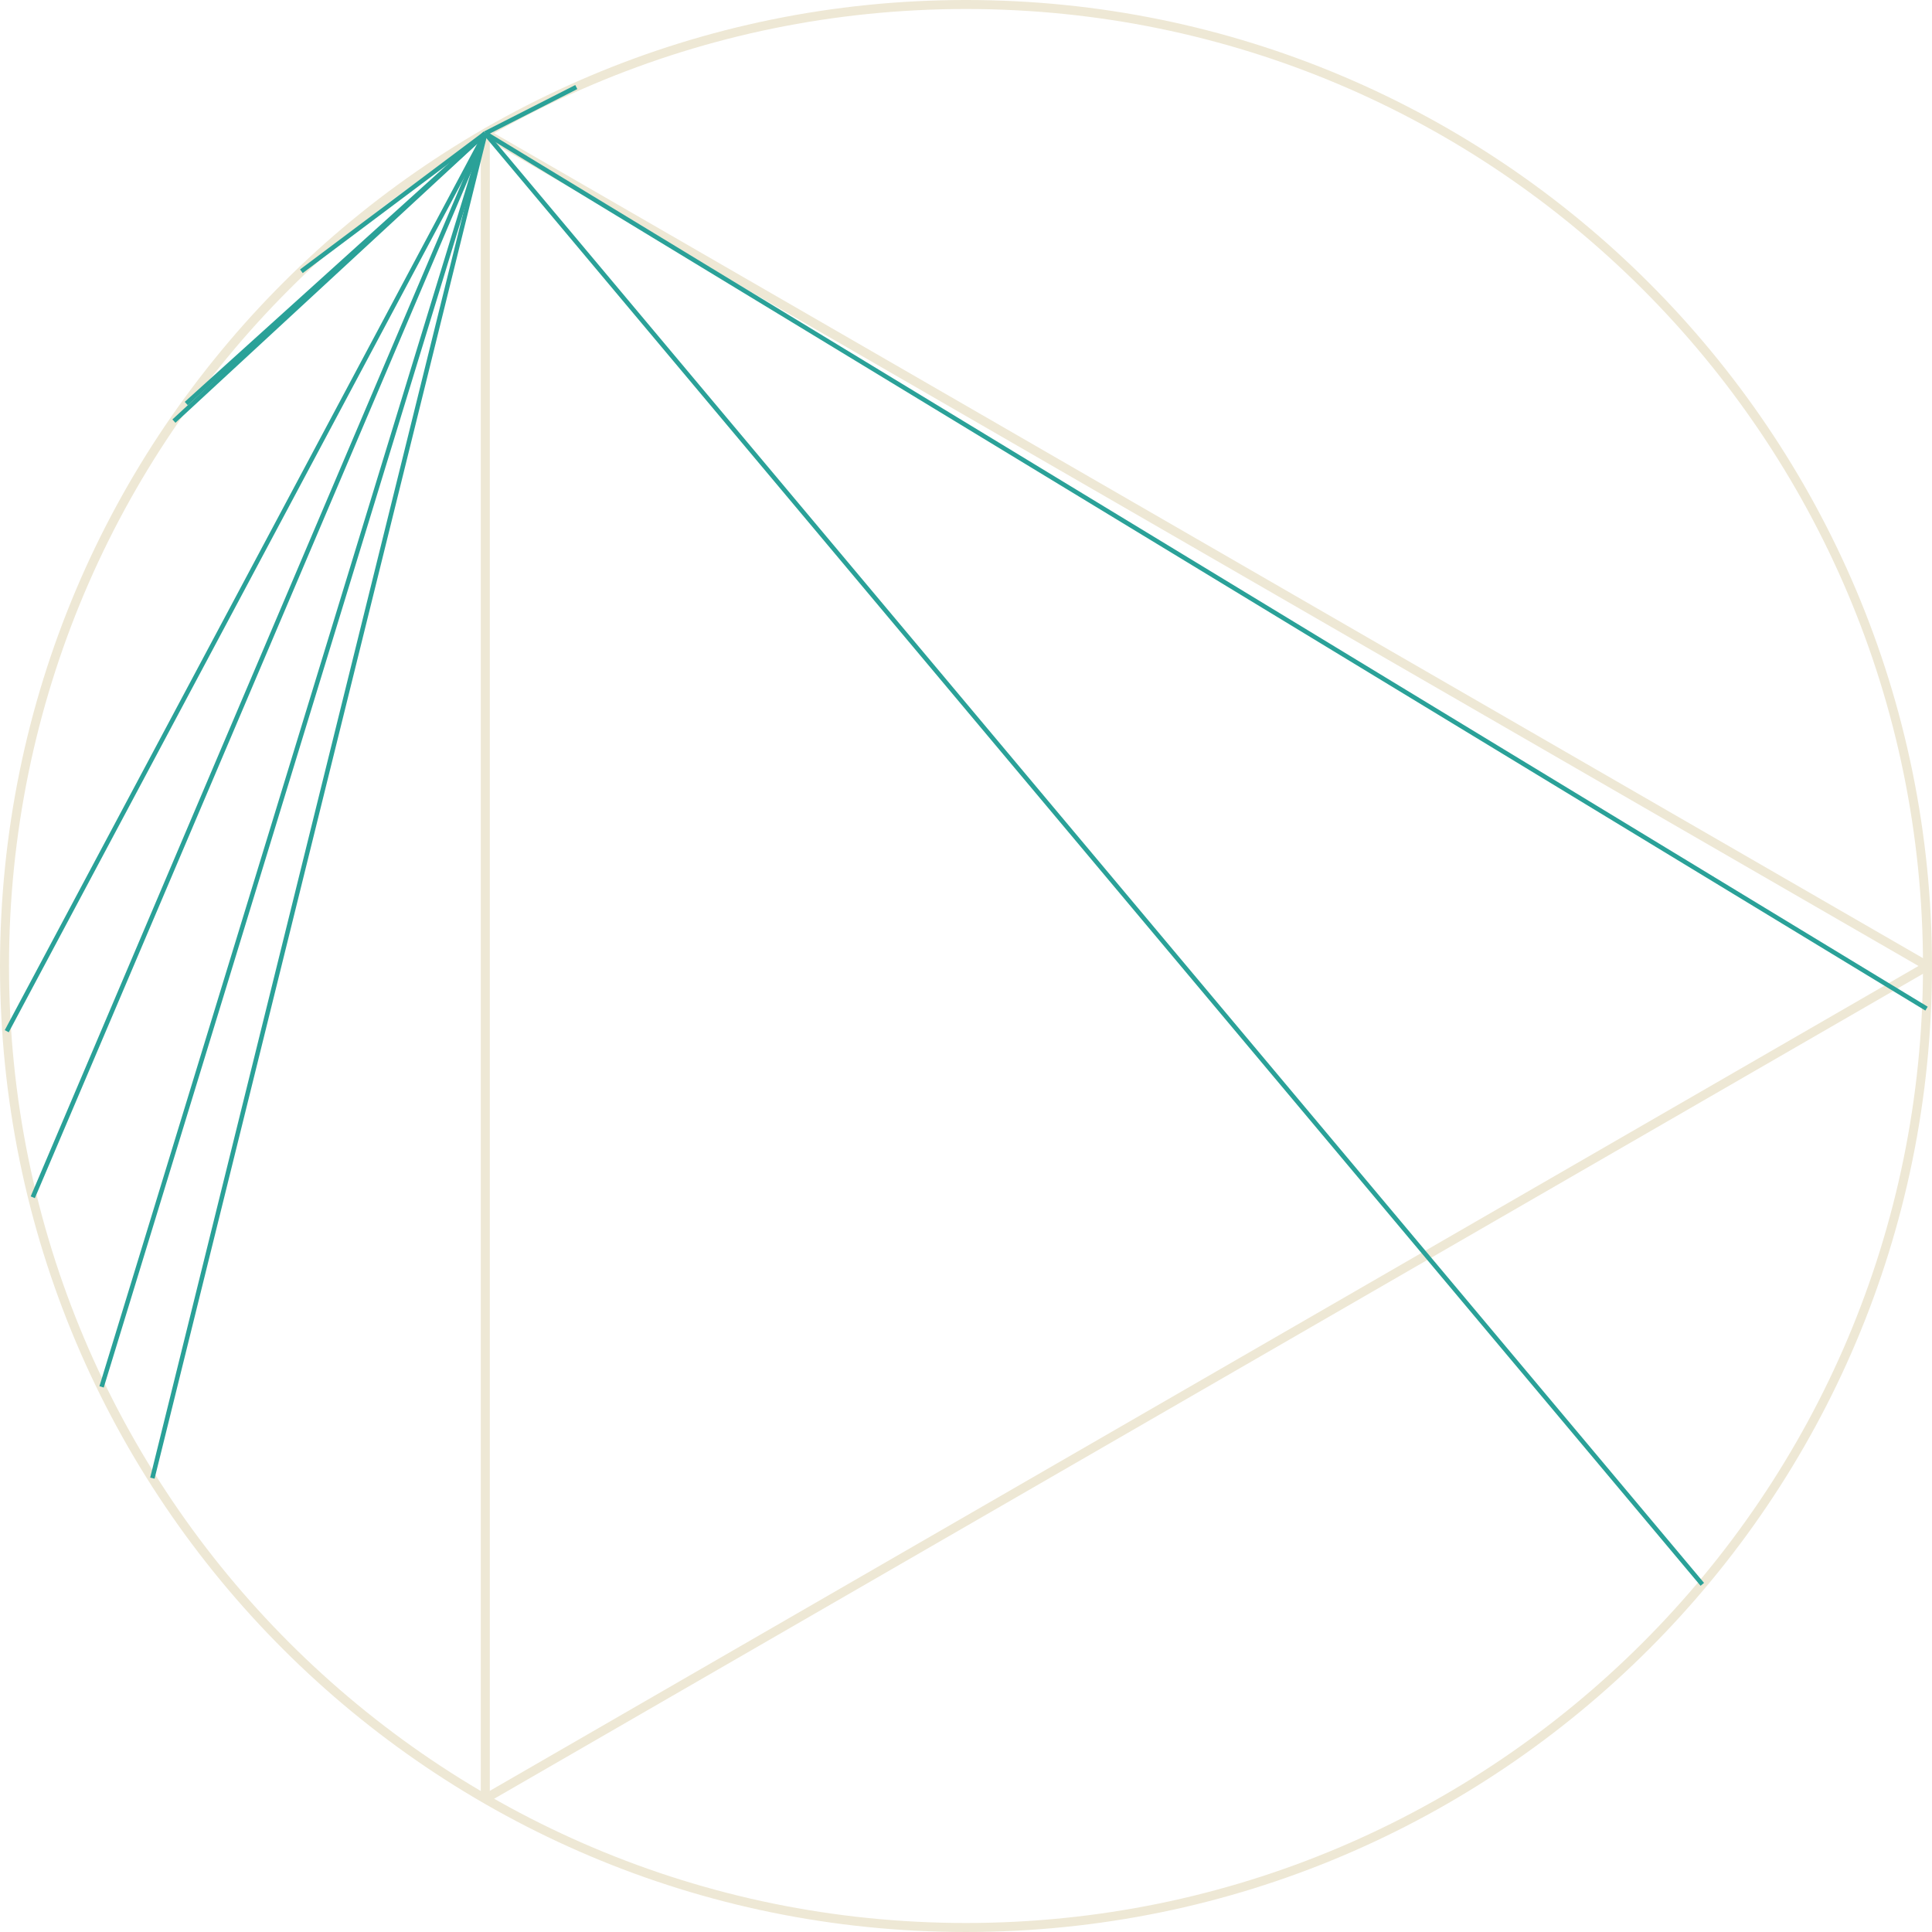
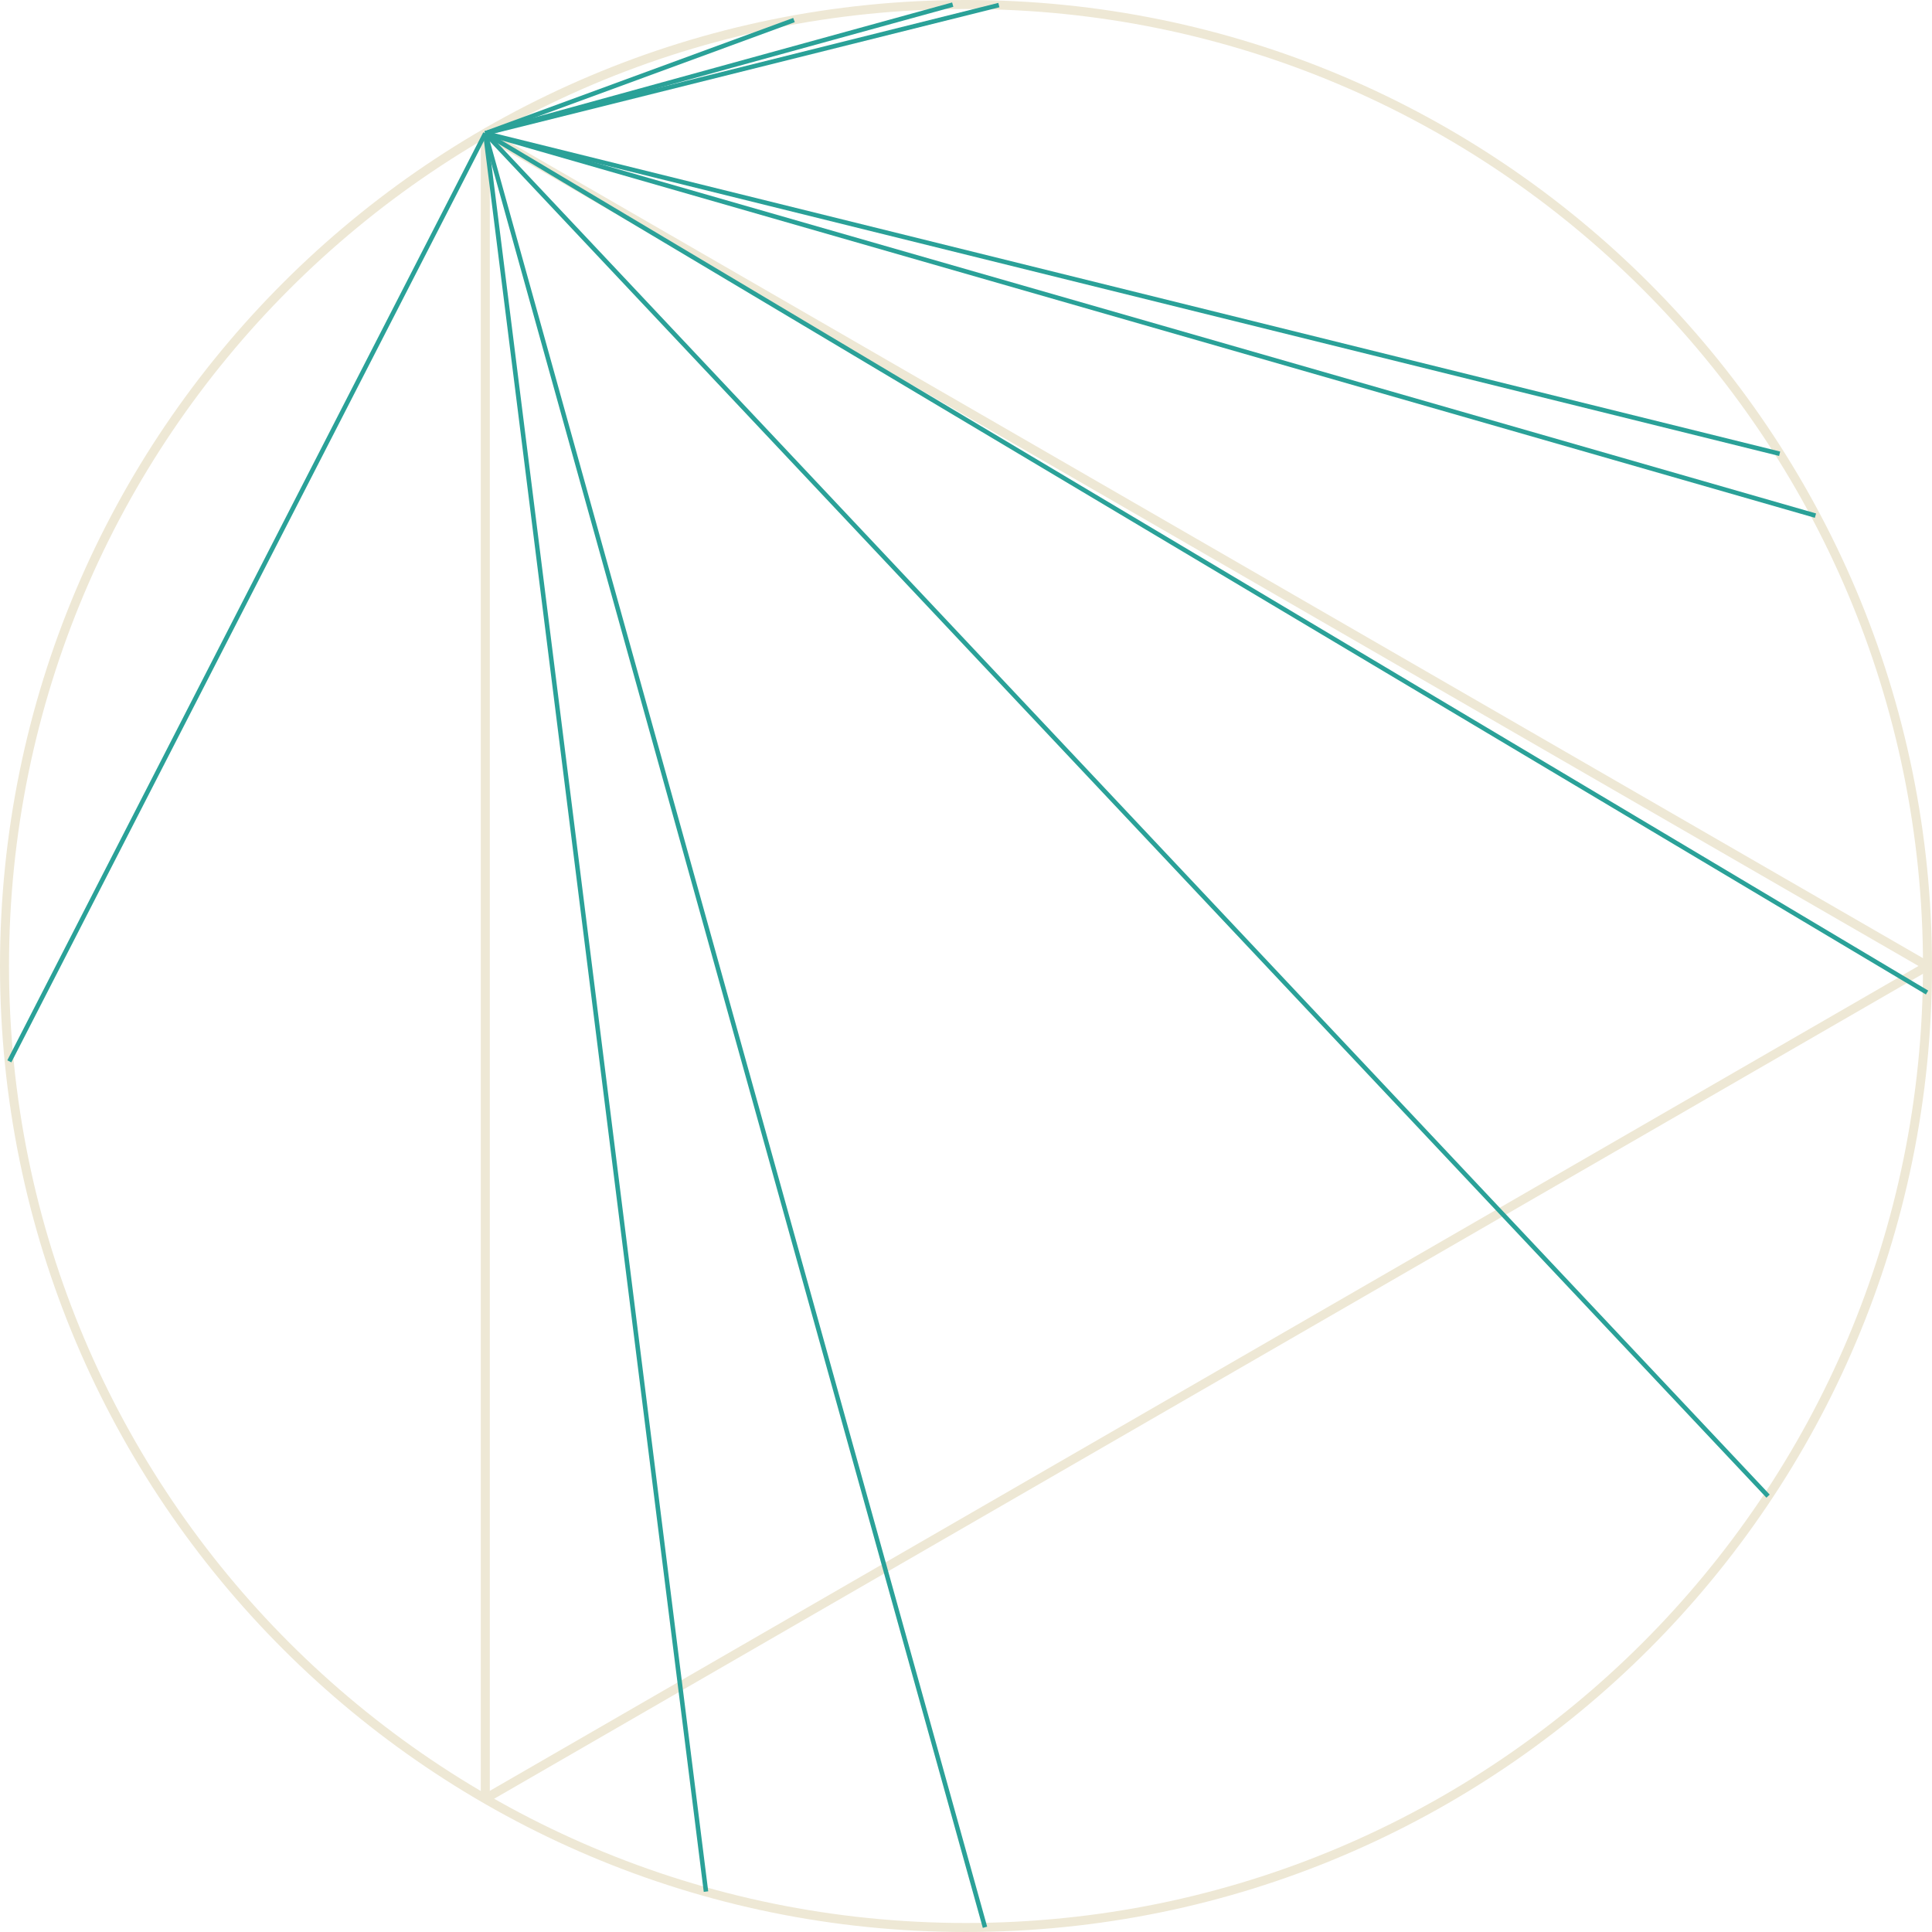
<svg xmlns="http://www.w3.org/2000/svg" version="1.1" width="170.879pt" height="170.879pt" viewBox="148.183 52.801 170.879 170.879">
  <g id="page1">
    <path d="M318.664 138.238C318.664 91.273 280.59 53.199 233.625 53.199C186.656 53.199 148.582 91.273 148.582 138.238C148.582 185.207 186.656 223.281 233.625 223.281C280.59 223.281 318.664 185.207 318.664 138.238Z" stroke="#eee8d5" fill="none" stroke-width=".797" />
    <path d="M318.664 138.238L191.106 64.594" stroke="#eee8d5" fill="none" stroke-width=".797" stroke-miterlimit="10" />
    <path d="M191.106 64.594V211.887" stroke="#eee8d5" fill="none" stroke-width=".797" stroke-miterlimit="10" />
    <path d="M191.106 211.887L318.664 138.238" stroke="#eee8d5" fill="none" stroke-width=".797" stroke-miterlimit="10" />
-     <path d="M191.106 64.594L318.578 142.012" stroke="#2aa198" fill="none" stroke-width=".399" stroke-miterlimit="10" />
-     <path d="M191.106 64.594L157.168 175.465" stroke="#2aa198" fill="none" stroke-width=".399" stroke-miterlimit="10" />
-     <path d="M191.106 64.594L298.746 192.93" stroke="#2aa198" fill="none" stroke-width=".399" stroke-miterlimit="10" />
-     <path d="M191.106 64.594L164.656 88.492" stroke="#2aa198" fill="none" stroke-width=".399" stroke-miterlimit="10" />
-     <path d="M191.106 64.594L199.156 60.5" stroke="#2aa198" fill="none" stroke-width=".399" stroke-miterlimit="10" />
-     <path d="M191.106 64.594L161.66 183.539" stroke="#2aa198" fill="none" stroke-width=".399" stroke-miterlimit="10" />
-     <path d="M191.106 64.594L148.781 144.008" stroke="#2aa198" fill="none" stroke-width=".399" stroke-miterlimit="10" />
-     <path d="M191.106 64.594L163.566 90.047" stroke="#2aa198" fill="none" stroke-width=".399" stroke-miterlimit="10" />
-     <path d="M191.106 64.594L174.84 76.793" stroke="#2aa198" fill="none" stroke-width=".399" stroke-miterlimit="10" />
-     <path d="M191.106 64.594L151.082 158.695" stroke="#2aa198" fill="none" stroke-width=".399" stroke-miterlimit="10" />
+     <path d="M191.106 64.594L308.754 98.406" stroke="#2aa198" fill="none" stroke-width=".399" stroke-miterlimit="10" />
+     <path d="M191.106 64.594L149.008 146.672" stroke="#2aa198" fill="none" stroke-width=".399" stroke-miterlimit="10" />
+     <path d="M191.106 64.594L304.562 185.129" stroke="#2aa198" fill="none" stroke-width=".399" stroke-miterlimit="10" />
+     <path d="M191.106 64.594L232.449 53.211" stroke="#2aa198" fill="none" stroke-width=".399" stroke-miterlimit="10" />
+     <path d="M191.106 64.594L305.586 92.934" stroke="#2aa198" fill="none" stroke-width=".399" stroke-miterlimit="10" />
+     <path d="M191.106 64.594L235.301 223.262" stroke="#2aa198" fill="none" stroke-width=".399" stroke-miterlimit="10" />
+     <path d="M191.106 64.594L218.41 54.574" stroke="#2aa198" fill="none" stroke-width=".399" stroke-miterlimit="10" />
+     <path d="M191.106 64.594L210.625 220.106" stroke="#2aa198" fill="none" stroke-width=".399" stroke-miterlimit="10" />
+     <path d="M191.106 64.594L318.625 140.586" stroke="#2aa198" fill="none" stroke-width=".399" stroke-miterlimit="10" />
+     <path d="M191.106 64.594L236.531 53.25" stroke="#2aa198" fill="none" stroke-width=".399" stroke-miterlimit="10" />
  </g>
</svg>
